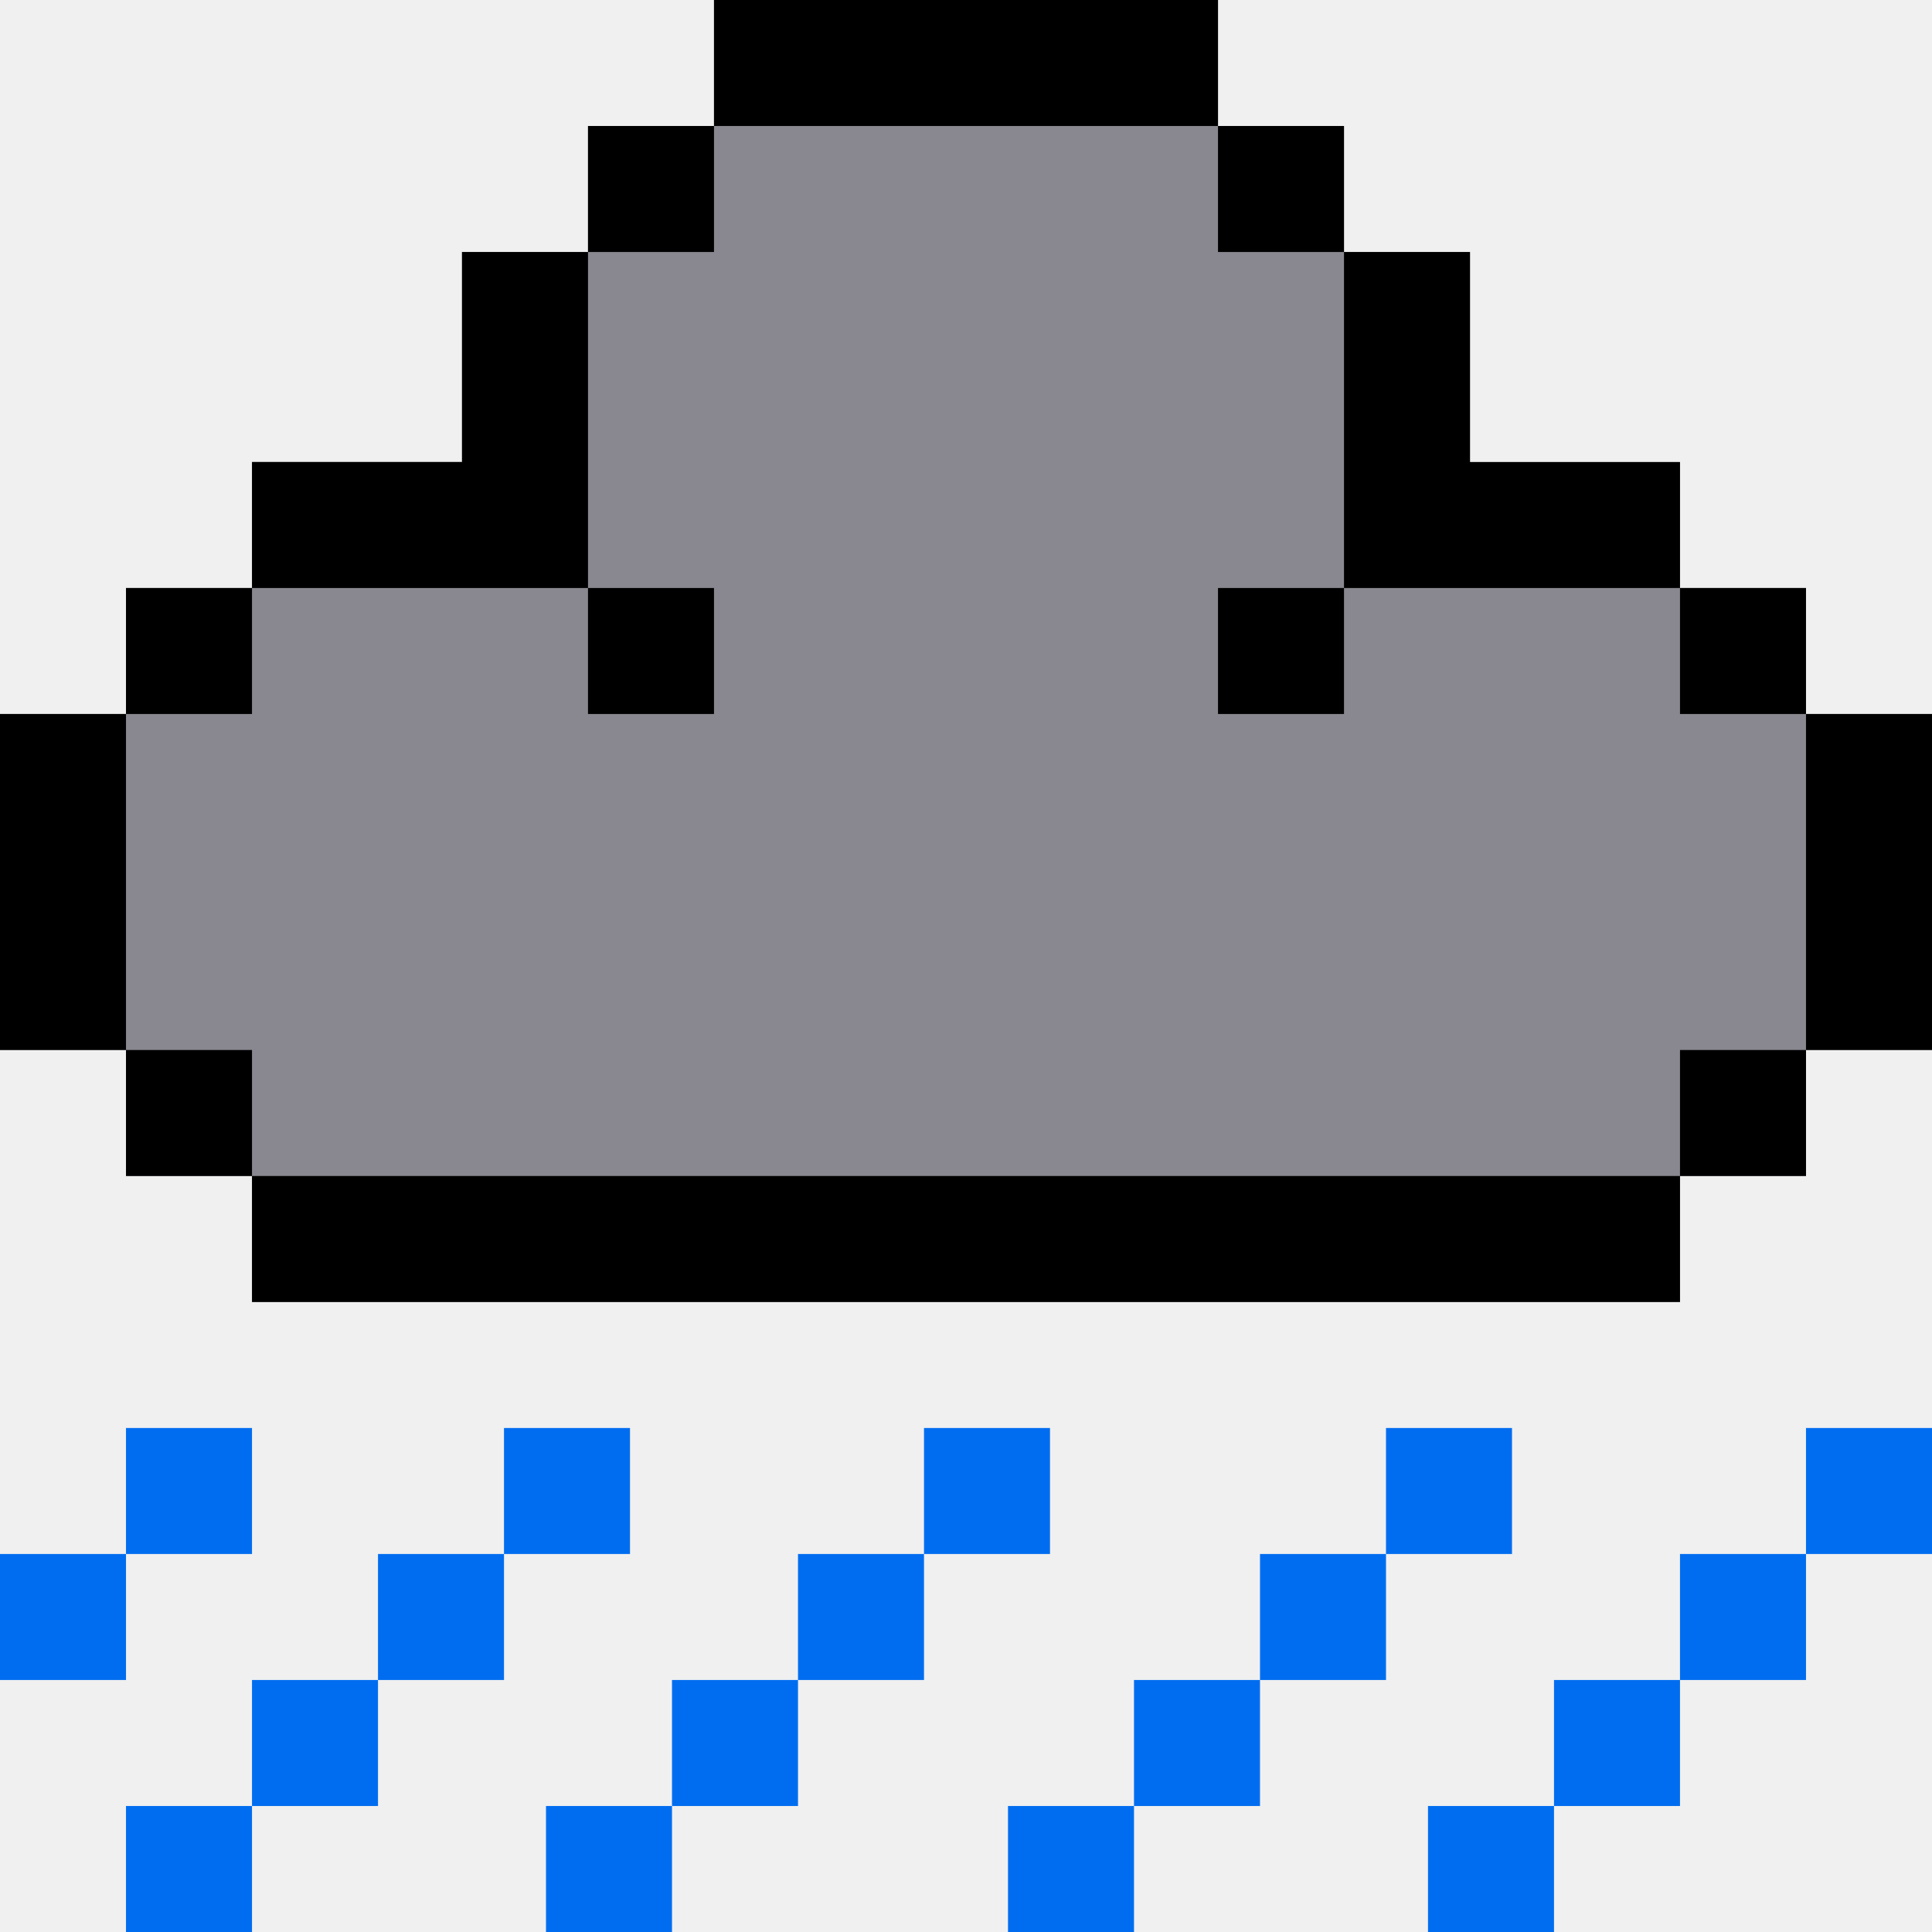
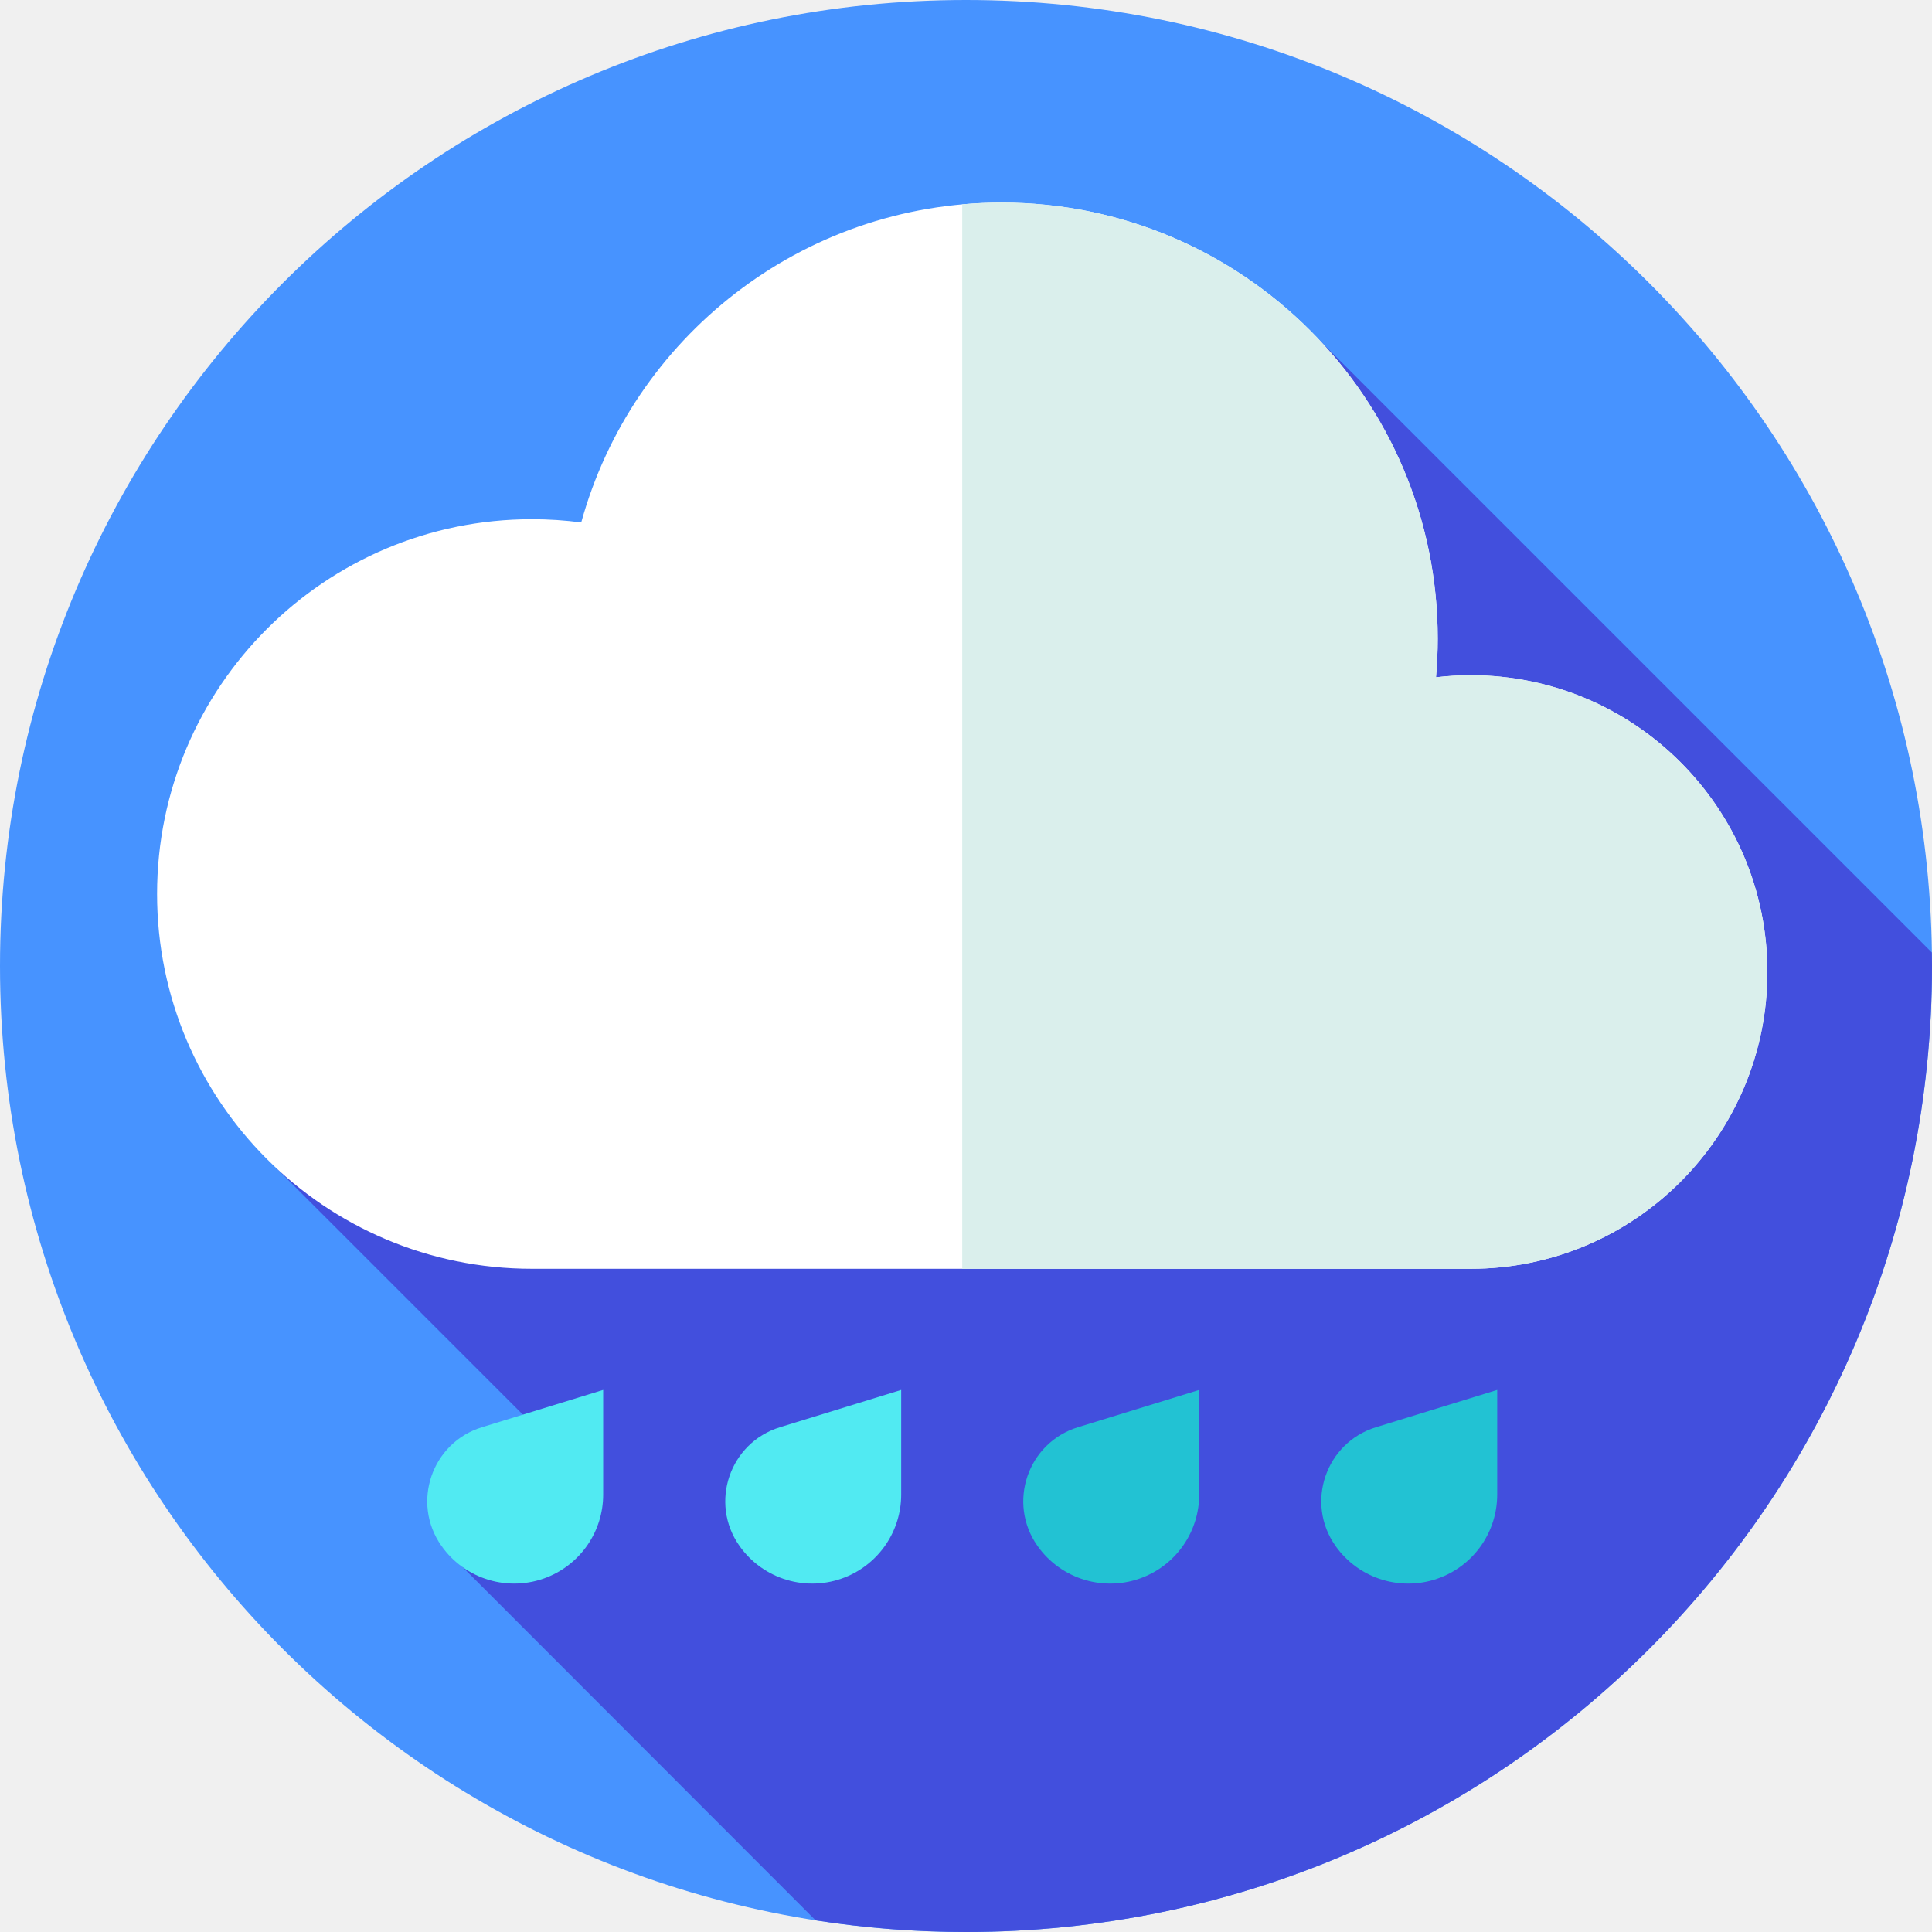
- <svg xmlns="http://www.w3.org/2000/svg" version="1.1" id="Layer_1" x="0px" y="0px" viewBox="0 0 512 512" style="enable-background:new 0 0 512 512;" xml:space="preserve">
+ <svg xmlns="http://www.w3.org/2000/svg" id="Layer_1" enable-background="new 0 0 512 512" height="512" viewBox="0 0 512 512" width="512">
  <g>
-     <rect x="133.565" y="378.435" style="fill:#006DF0;" width="33.391" height="33.391" />
-     <rect x="100.174" y="411.826" style="fill:#006DF0;" width="33.391" height="33.391" />
-     <rect x="66.783" y="445.217" style="fill:#006DF0;" width="33.391" height="33.391" />
-     <rect x="33.391" y="478.609" style="fill:#006DF0;" width="33.391" height="33.391" />
-     <rect x="244.87" y="378.435" style="fill:#006DF0;" width="33.391" height="33.391" />
-     <rect x="211.478" y="411.826" style="fill:#006DF0;" width="33.391" height="33.391" />
-     <rect x="178.087" y="445.217" style="fill:#006DF0;" width="33.391" height="33.391" />
-     <rect x="144.696" y="478.609" style="fill:#006DF0;" width="33.391" height="33.391" />
-     <rect x="367.304" y="378.435" style="fill:#006DF0;" width="33.391" height="33.391" />
-     <rect x="333.913" y="411.826" style="fill:#006DF0;" width="33.391" height="33.391" />
-     <rect x="300.522" y="445.217" style="fill:#006DF0;" width="33.391" height="33.391" />
-     <rect x="267.13" y="478.609" style="fill:#006DF0;" width="33.391" height="33.391" />
-     <rect x="33.391" y="378.435" style="fill:#006DF0;" width="33.391" height="33.391" />
-     <rect y="411.826" style="fill:#006DF0;" width="33.391" height="33.391" />
-     <rect x="478.609" y="378.435" style="fill:#006DF0;" width="33.391" height="33.391" />
-     <rect x="445.217" y="411.826" style="fill:#006DF0;" width="33.391" height="33.391" />
-     <rect x="411.826" y="445.217" style="fill:#006DF0;" width="33.391" height="33.391" />
-     <rect x="378.435" y="478.609" style="fill:#006DF0;" width="33.391" height="33.391" />
+     <g id="XMLID_71_">
+       <g>
+         <g id="XMLID_1693_">
+           <g id="XMLID_1694_">
+             <g id="XMLID_1727_">
+               <g id="XMLID_1744_">
+                 <g id="XMLID_1798_">
+                   <g id="XMLID_1814_">
+                     <g id="XMLID_1815_">
+                       <g id="XMLID_1816_">
+                         <g id="XMLID_1817_">
+                           <g id="XMLID_1818_">
+                             <g id="XMLID_1819_">
+                               <g id="XMLID_1820_">
+                                 <g id="XMLID_1835_">
+                                   <g id="XMLID_1935_">
+                                     <circle cx="256" cy="256" fill="#4793ff" r="256" />
+                                   </g>
+                                 </g>
+                               </g>
+                             </g>
+                           </g>
+                         </g>
+                       </g>
+                     </g>
+                   </g>
+                 </g>
+               </g>
+             </g>
+           </g>
+         </g>
+       </g>
+     </g>
+     <path d="m512 256c0-1.197-.029-2.387-.045-3.58l-162.335-162.335-276.351 219.517 81.731 81.731c.077.082-38.02 18.33-38.02 18.33l99.153 99.242c12.992 2.031 26.305 3.095 39.867 3.095 141.385 0 256-114.615 256-256z" fill="#424fdd" />
+     <g>
+       <g>
+         <g>
+           <path d="m389.723 178.94c-3.103 0-6.159.2-9.168.549.296-3.371.456-6.782.456-10.23 0-63.827-51.742-115.569-115.569-115.569-53.158 0-97.926 35.893-111.41 84.763-4.281-.563-8.647-.858-13.082-.858-54.854 0-99.322 44.468-99.322 99.322s44.468 99.322 99.322 99.322h248.773c43.437 0 78.65-35.213 78.65-78.65 0-43.436-35.213-78.649-78.65-78.649z" fill="#fff" />
+           <g>
+             <path d="m468.373 257.587c0 43.44-35.212 78.652-78.652 78.652h-134.721v-282.081c3.44-.317 6.922-.47 10.444-.47 63.828 0 115.568 51.74 115.568 115.568 0 3.451-.163 6.861-.46 10.23 3.012-.347 6.064-.551 9.168-.551 43.441 0 78.653 35.222 78.653 78.652z" fill="#daefec" />
+           </g>
+         </g>
+       </g>
+       <g>
+         <path d="m159.848 368.347v27.732c0 9.645-5.872 18.317-14.826 21.899-10.145 4.058-21.748.617-28.041-8.315-8.034-11.403-2.593-27.326 10.738-31.428z" fill="#51eaf2" />
+         <path d="m238.824 368.347v27.732c0 9.645-5.872 18.317-14.826 21.899-10.145 4.058-21.748.617-28.041-8.315-8.034-11.403-2.593-27.326 10.738-31.428z" fill="#51eaf2" />
+         <g fill="#22c2d3">
+           <path d="m317.8 368.347v27.732c0 9.645-5.872 18.317-14.827 21.899-10.145 4.058-21.748.617-28.041-8.315-8.034-11.403-2.593-27.326 10.738-31.428z" />
+           <path d="m396.776 368.347v27.732c0 9.645-5.872 18.317-14.827 21.899-10.145 4.058-21.748.617-28.041-8.315-8.034-11.403-2.593-27.326 10.738-31.428z" />
+         </g>
+       </g>
+     </g>
  </g>
-   <polygon style="fill:#898890;" points="478.609,189.214 478.609,155.823 445.217,155.823 445.21,155.823 445.217,122.713   389.557,122.713 389.557,66.783 356.166,66.783 356.166,33.391 322.783,33.391 322.783,0 189.217,0 189.217,33.391 155.826,33.391   155.826,66.783 122.435,66.783 122.435,122.435 66.775,122.435 66.775,155.823 33.391,155.823 33.391,189.214 33.384,189.214   33.384,189.214 0,189.214 0,222.605 0,222.609 0,278.261 33.391,278.261 33.391,311.652 66.783,311.652 66.783,345.043   356.174,345.043 445.21,345.043 445.217,345.043 445.217,311.652 478.609,311.652 478.609,278.261 512,278.261 512,222.605   512,189.214 " />
-   <rect x="155.826" y="33.391" width="33.391" height="33.391" />
-   <rect x="33.391" y="155.826" width="33.391" height="33.391" />
-   <polygon points="33.391,278.261 33.391,189.217 0,189.217 0,278.261 33.391,278.261 33.391,311.652 66.783,311.652 66.783,278.261   " />
-   <rect x="189.217" width="133.565" height="33.391" />
-   <polygon points="122.435,155.826 155.826,155.826 155.826,189.217 189.217,189.217 189.217,155.826 155.826,155.826   155.826,122.435 155.826,66.783 122.435,66.783 122.435,122.435 66.783,122.435 66.783,155.826 " />
-   <polygon points="478.609,189.217 478.609,278.261 445.217,278.261 445.217,311.652 478.609,311.652 478.609,278.261 512,278.261   512,189.217 " />
-   <rect x="66.783" y="311.652" width="378.435" height="33.391" />
-   <polygon points="356.174,66.783 356.174,122.435 356.174,155.826 356.174,155.826 445.217,155.826 445.217,122.435 389.565,122.435   389.565,66.783 356.174,66.783 356.174,33.391 322.783,33.391 322.783,66.783 " />
-   <rect x="445.217" y="155.826" width="33.391" height="33.391" />
-   <rect x="322.783" y="155.826" width="33.391" height="33.391" />
-   <g>
- </g>
-   <g>
- </g>
-   <g>
- </g>
-   <g>
- </g>
-   <g>
- </g>
-   <g>
- </g>
-   <g>
- </g>
-   <g>
- </g>
-   <g>
- </g>
-   <g>
- </g>
-   <g>
- </g>
-   <g>
- </g>
-   <g>
- </g>
-   <g>
- </g>
-   <g>
- </g>
</svg>
